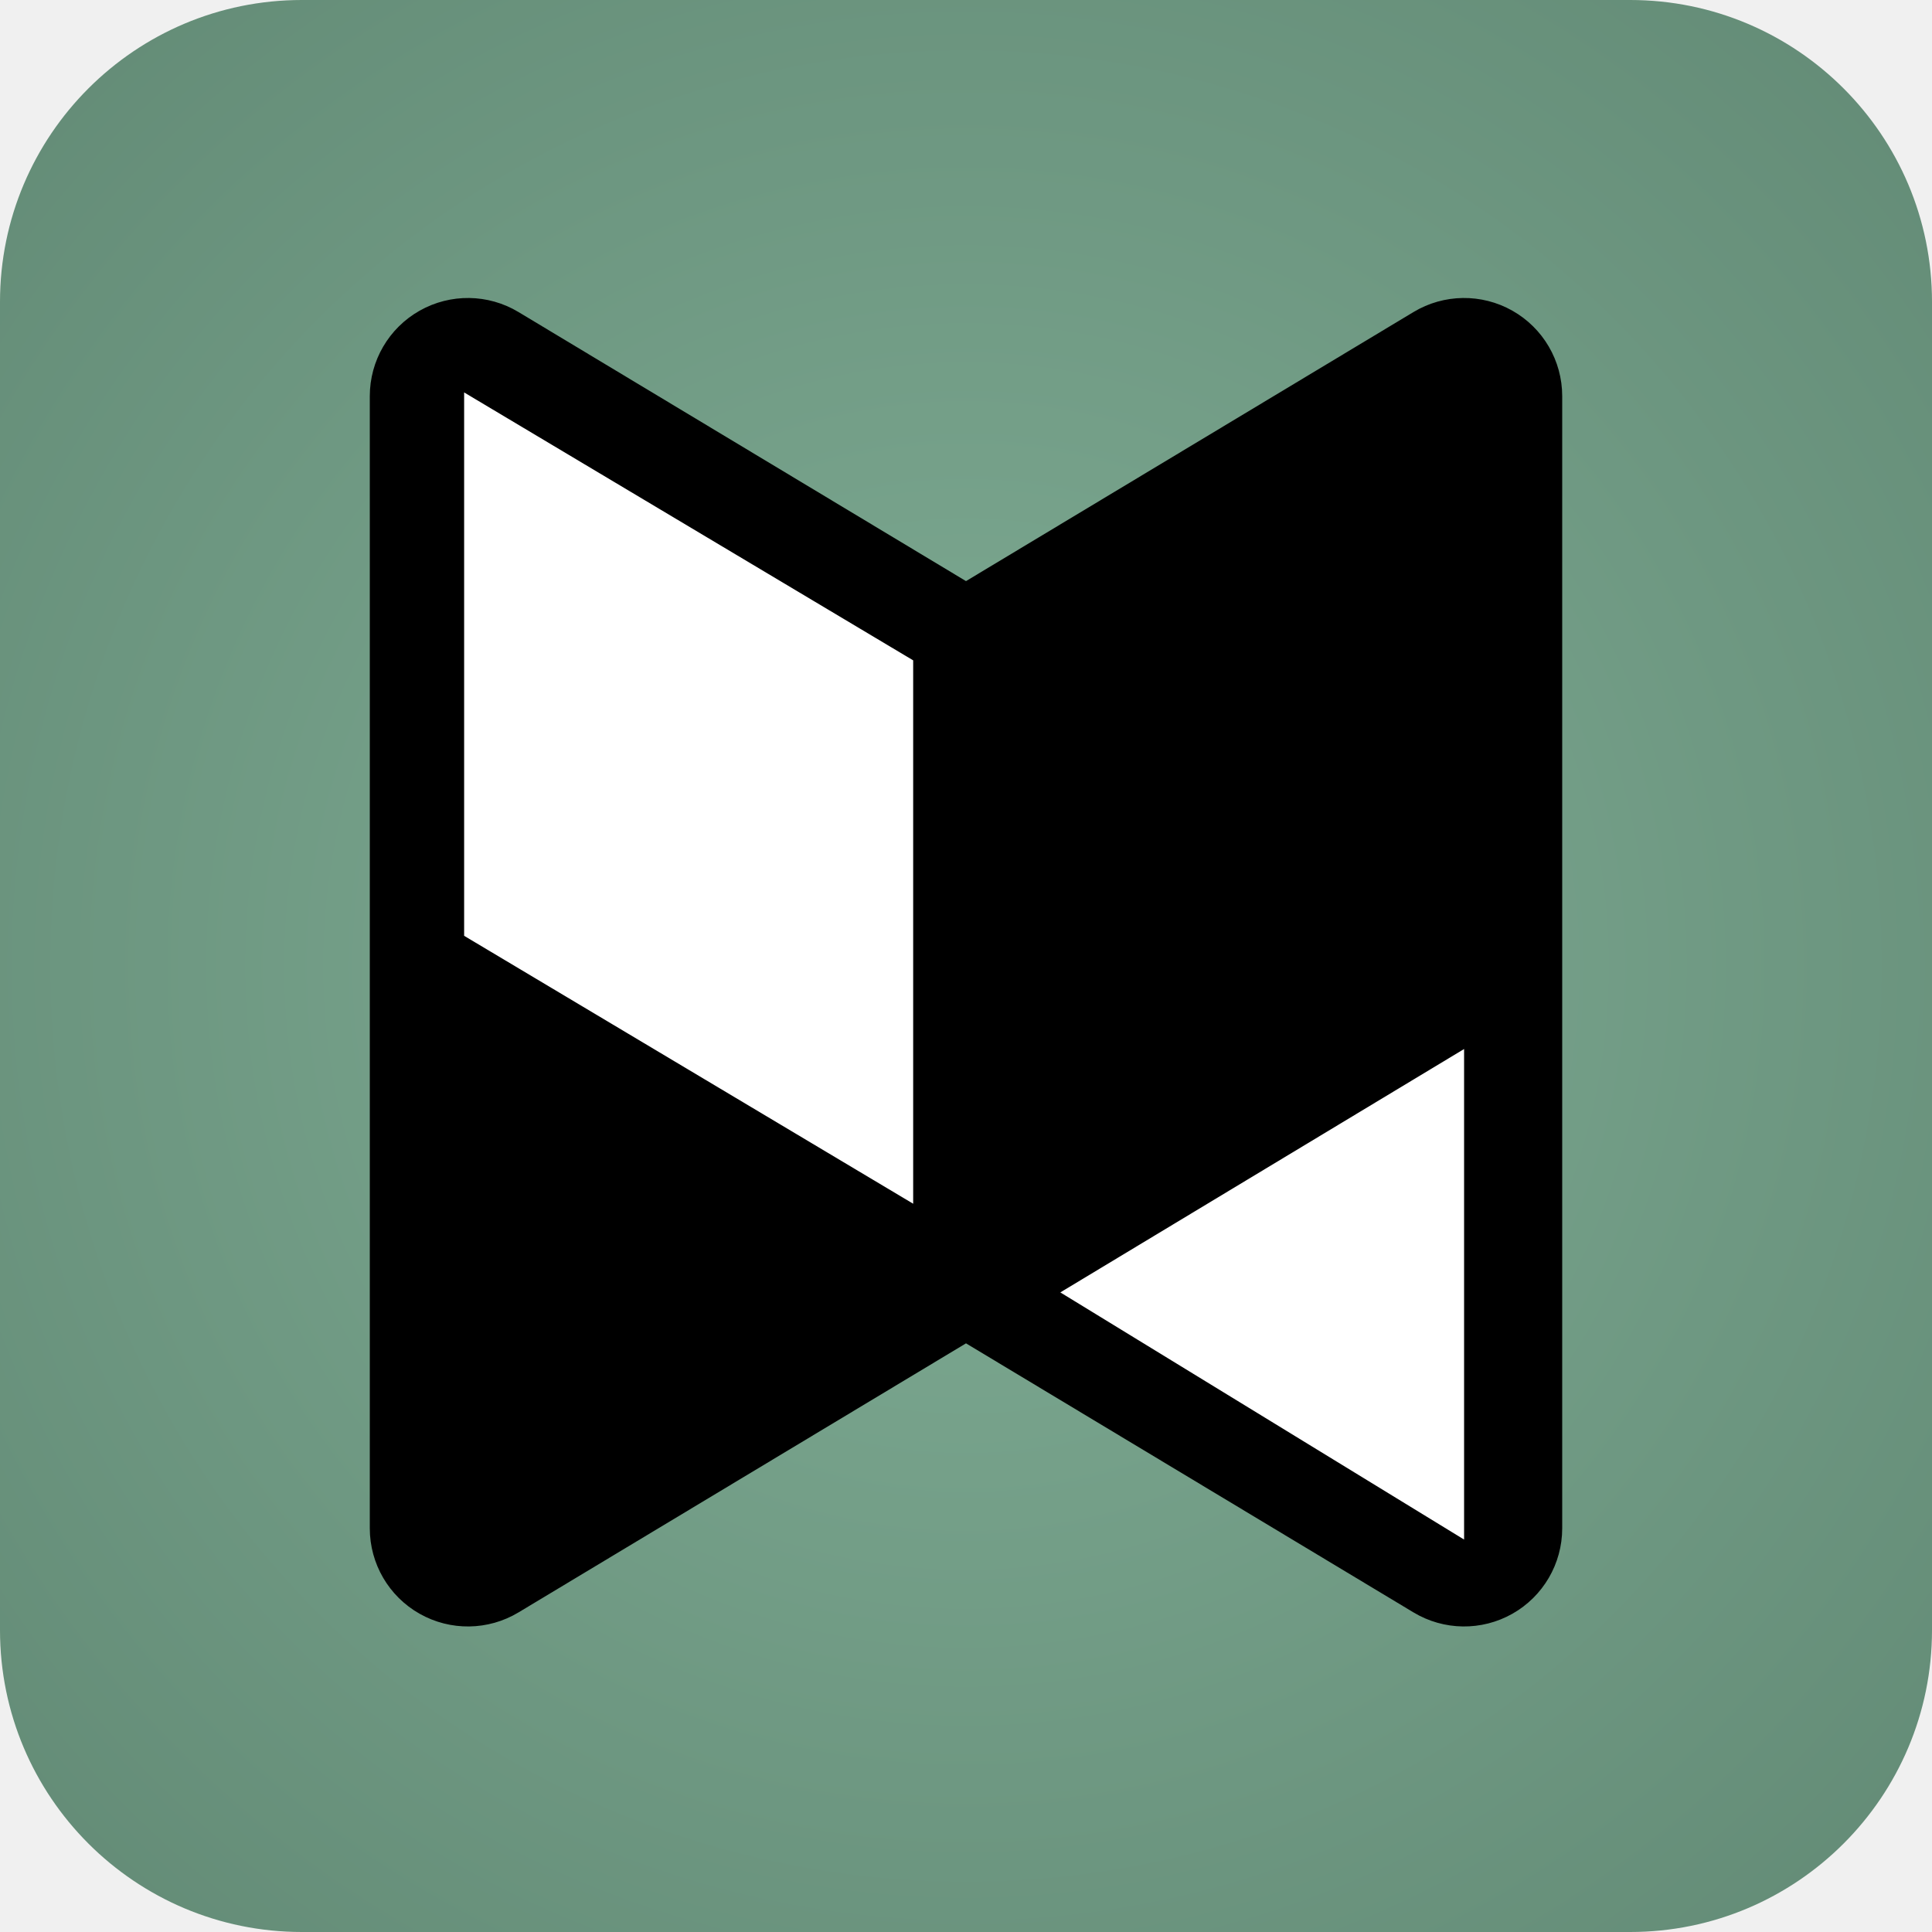
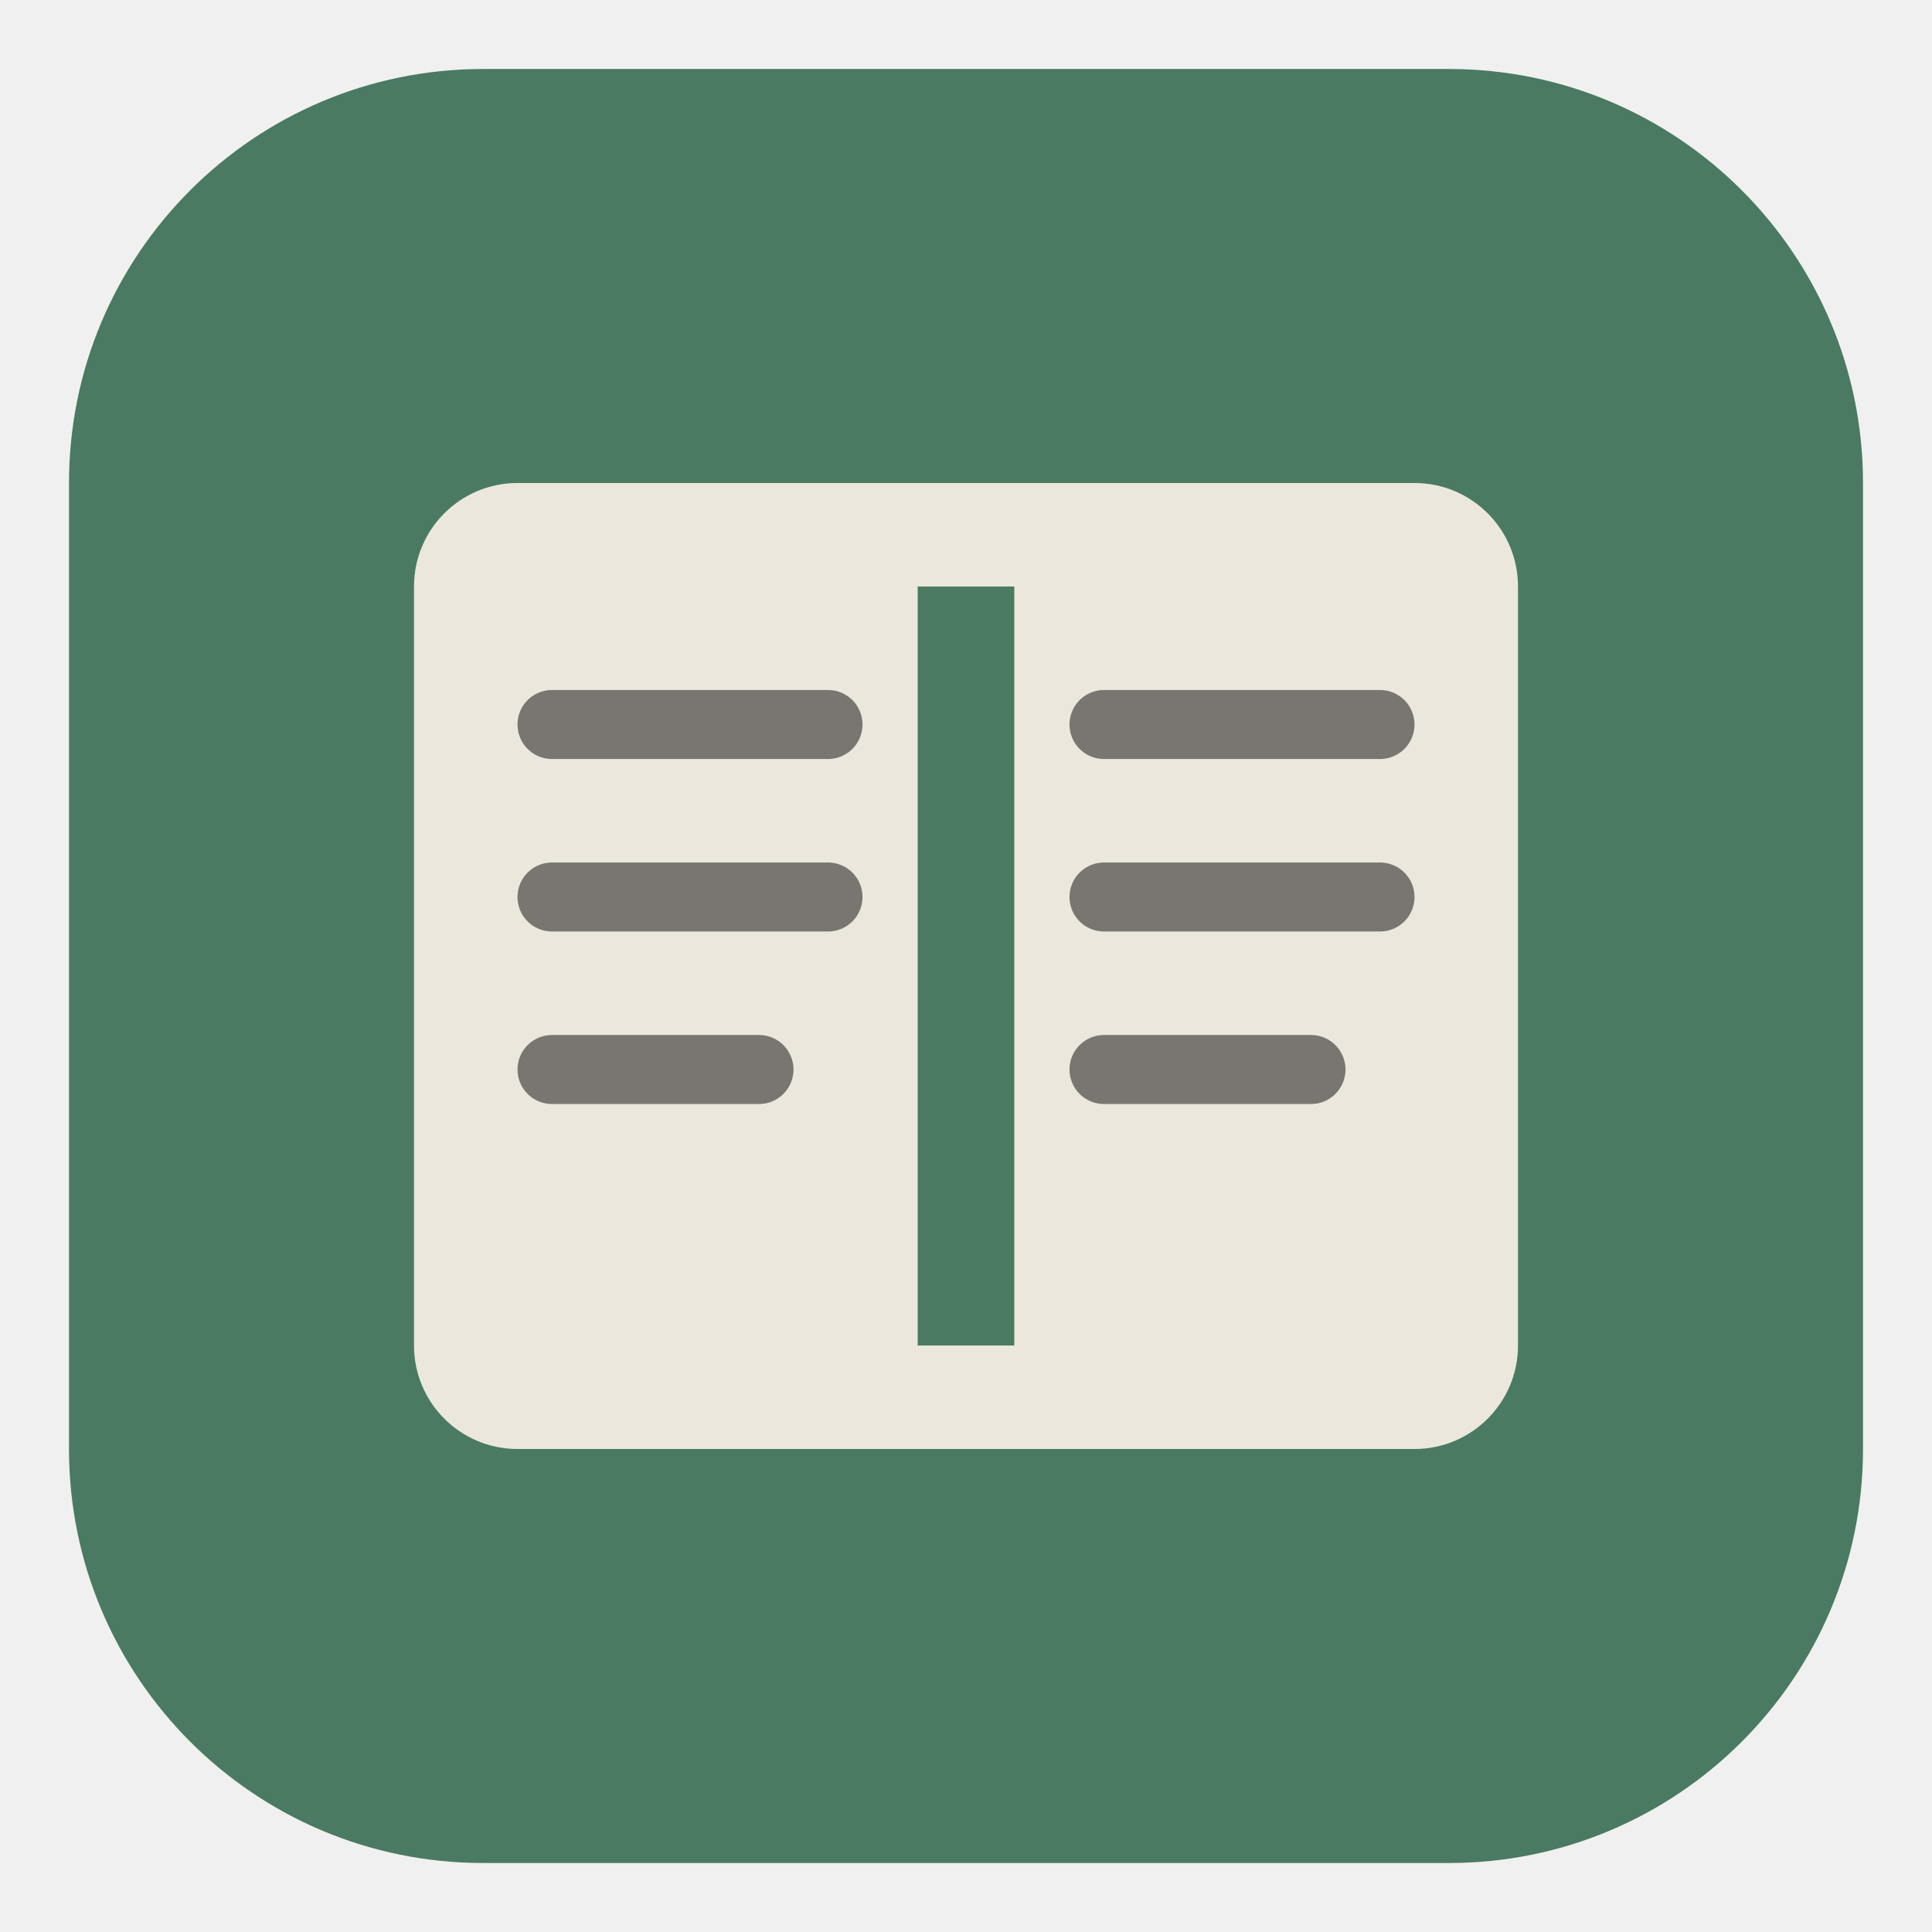
- <svg xmlns="http://www.w3.org/2000/svg" viewBox="0 0 512 512" width="512" height="512">
-   <defs>
-     <radialGradient id="cp-bg" cx="50%" cy="50%" r="70%">
-       <stop offset="0" stop-color="#80ad95" />
-       <stop offset="1" stop-color="#628a75" />
-     </radialGradient>
-   </defs>
-   <g>
-     <rect width="512" height="512" rx="80" fill="url(#cp-bg)" />
-     <path d="M98 104.97A26 26 0 0 1 137.4 82.69L256 154L374.6 82.69A26 26 0 0 1 414 104.97L414 405.03A26 26 0 0 1 374.6 427.31L256 356L137.4 427.31A26 26 0 0 1 98 405.03Z" fill="#000" />
-     <path d="M123 104L242 175L242 319L123 248ZM281 342.5L388 278L388 408Z" fill="#fff" />
-   </g>
+ <svg xmlns="http://www.w3.org/2000/svg" width="28" height="28" viewBox="0 0 28 28">
+   <rect x="1" y="1" width="26" height="26" rx="6" fill="#4a7a62" />
+   <rect x="6" y="7" width="16" height="14" rx="1.5" fill="#ebe7dd" />
+   <path d="M14 8.5v11" stroke="#4a7a62" stroke-width="1.4" />
+   <path d="M8 10.5h4M8 13h4M8 15.5h3M16 10.5h4M16 13h4M16 15.5h3" stroke="#1c1917" stroke-width="1" stroke-linecap="round" opacity=".55" />
</svg>
